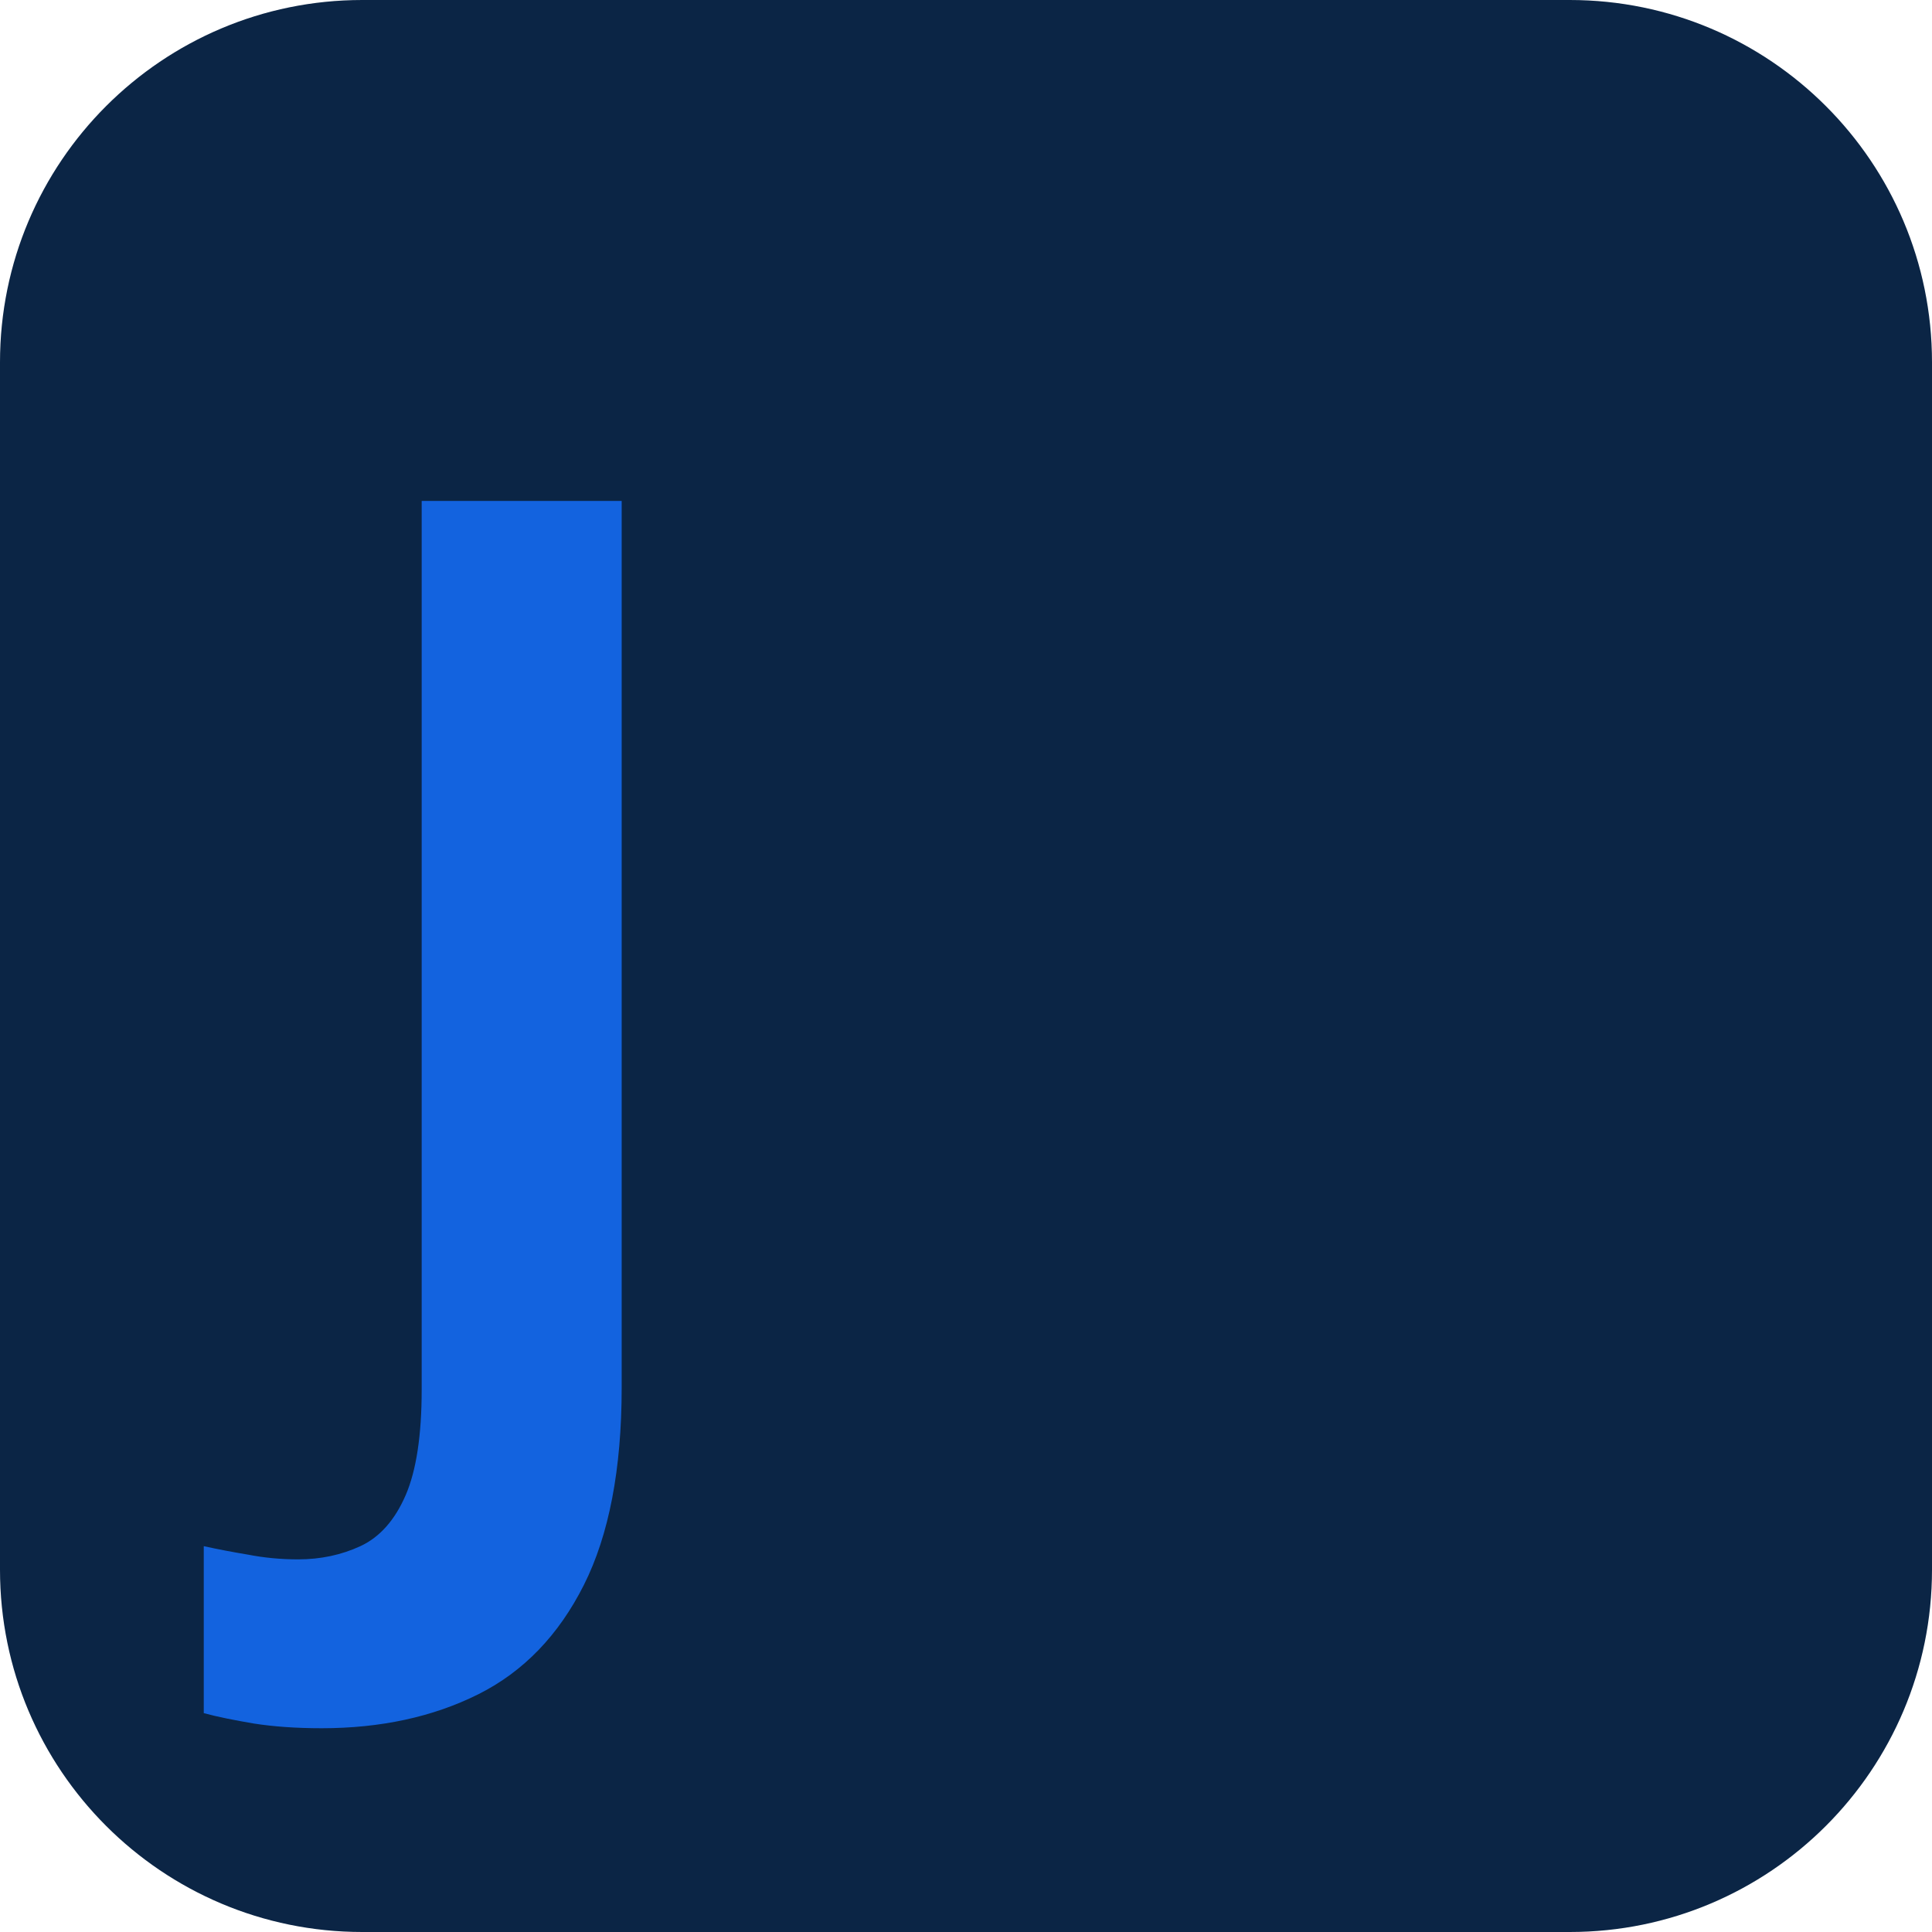
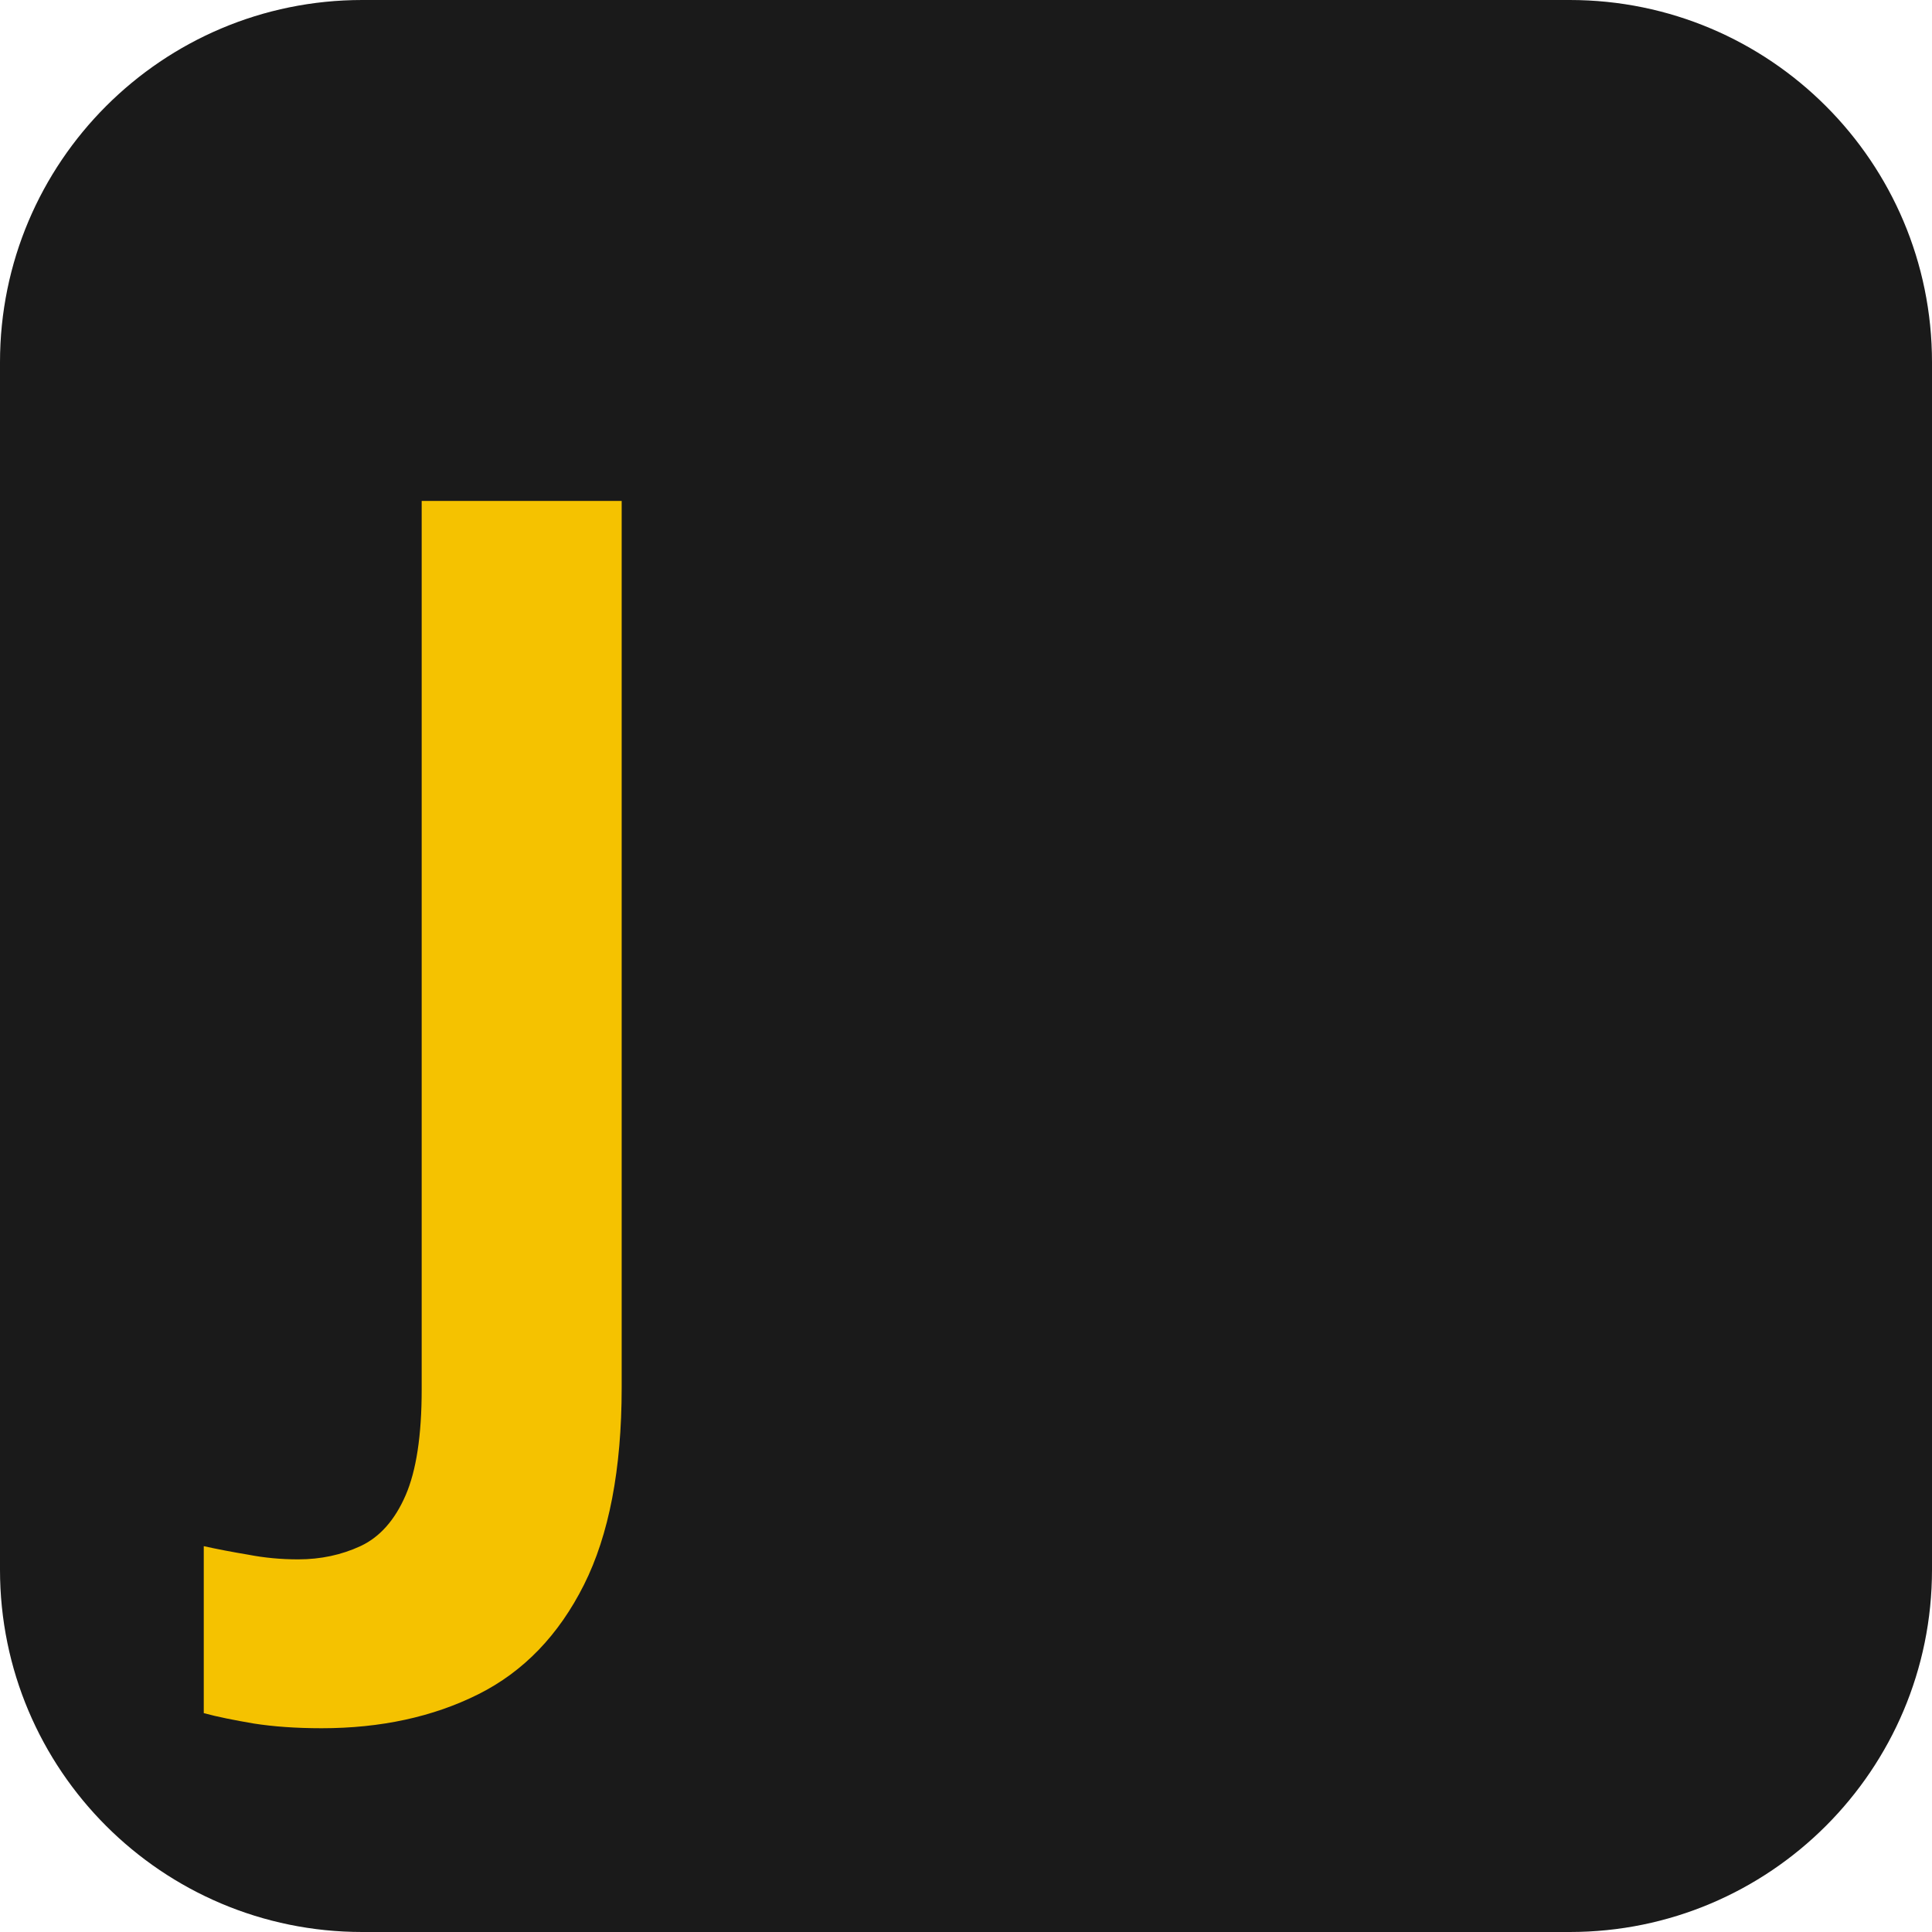
<svg xmlns="http://www.w3.org/2000/svg" viewBox="0 0 32 32">
-   <rect width="32" height="32" rx="6" fill="#0B2545" />
-   <text x="5" y="24" font-family="system-ui" font-weight="900" font-size="22" fill="#1363DF">J</text>
+   <rect width="32" height="32" rx="6" fill="#1A1A1A" />
+   <text x="5" y="24" font-family="system-ui" font-weight="900" font-size="22" fill="#F5C200">J</text>
</svg>
